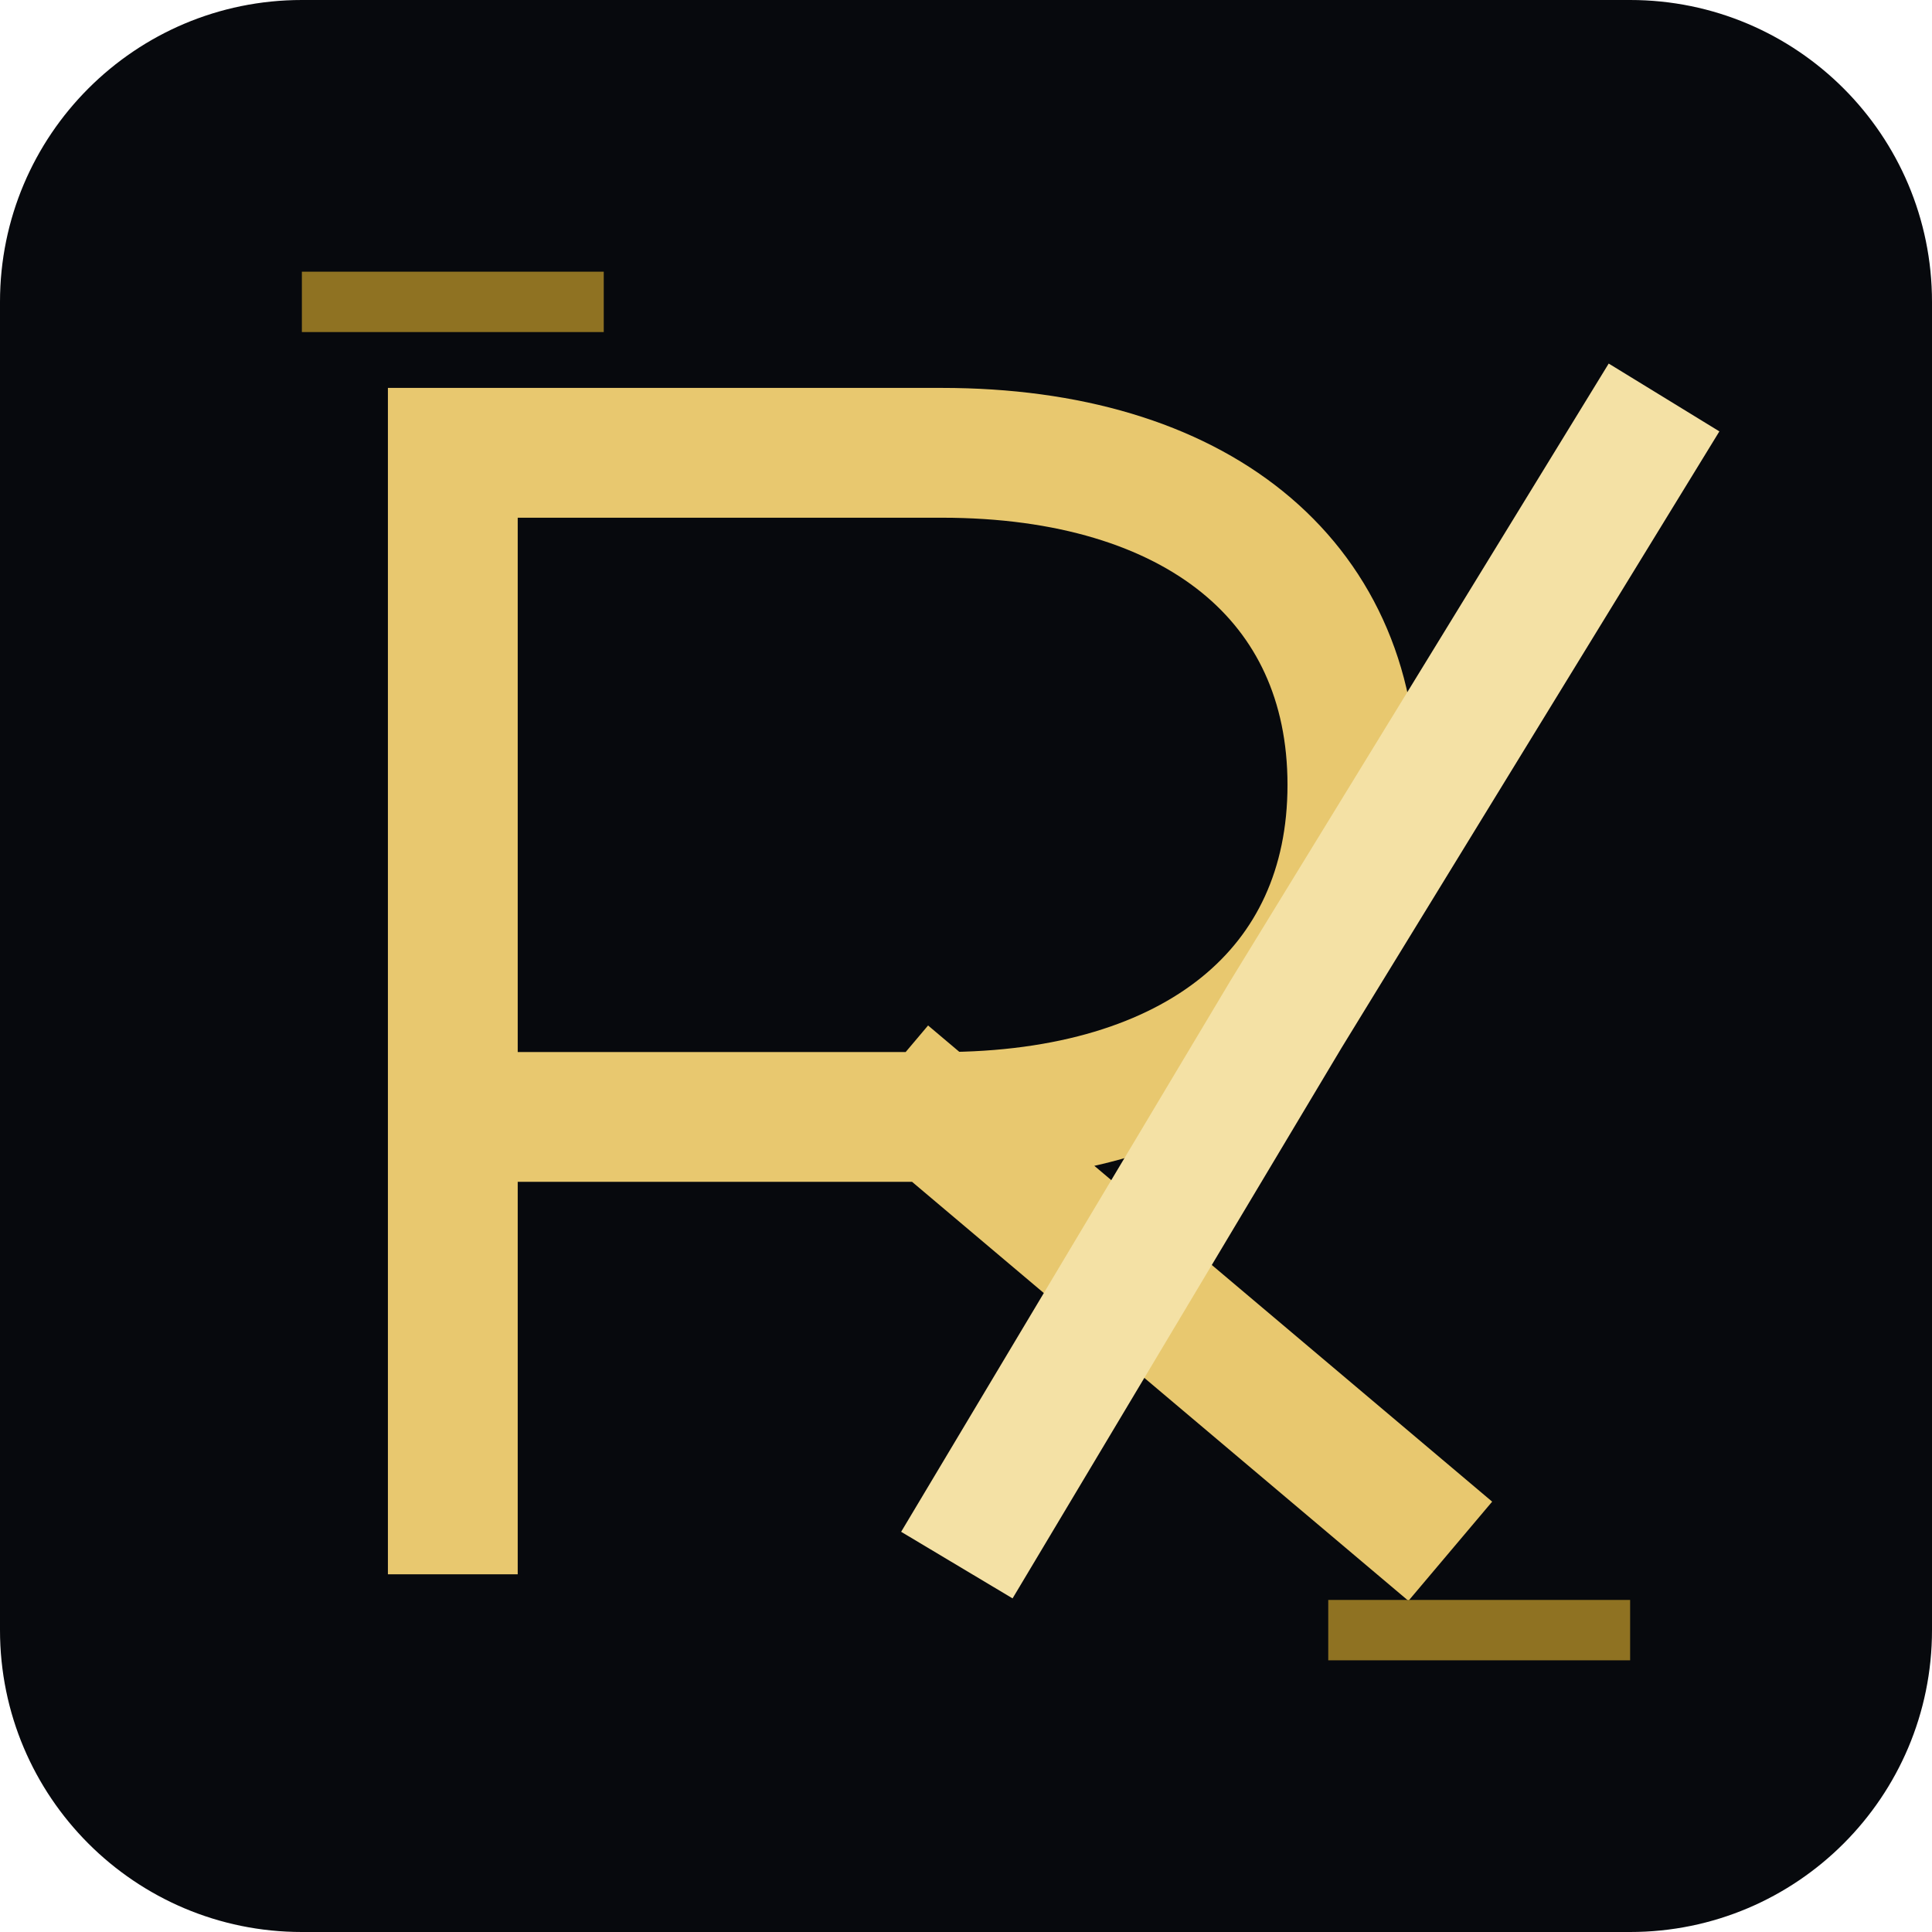
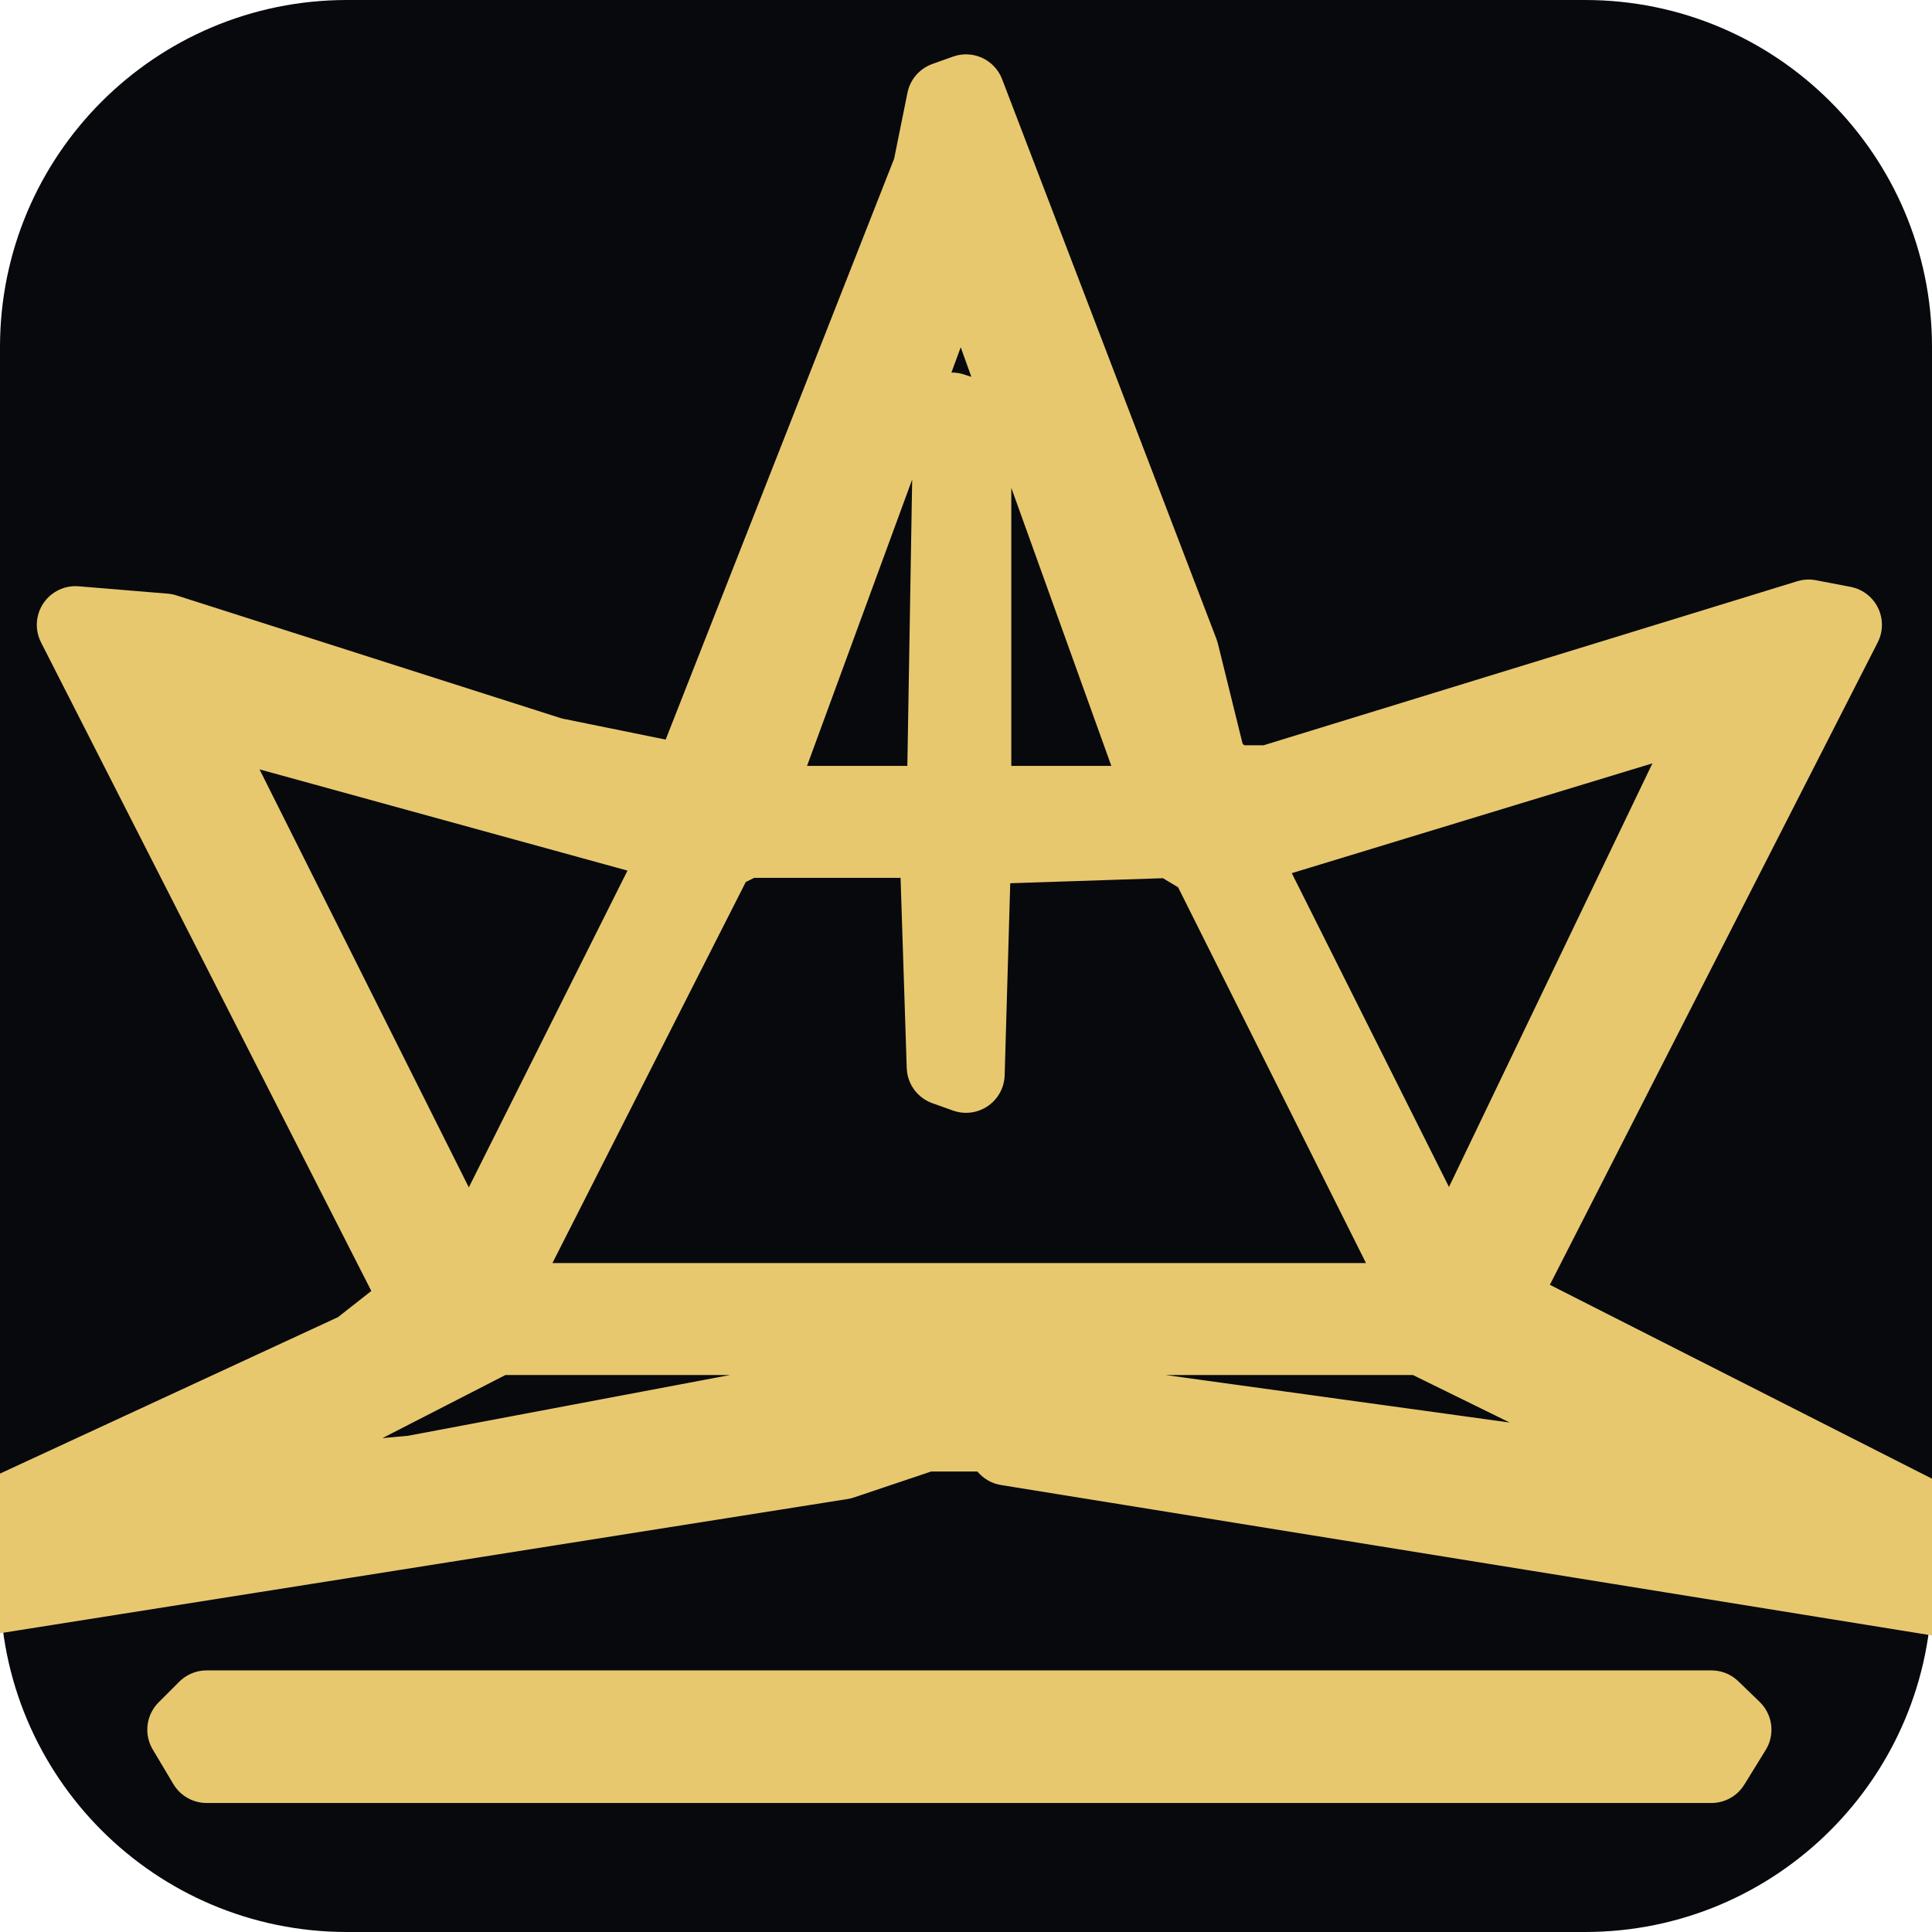
- <svg xmlns="http://www.w3.org/2000/svg" viewBox="0 0 32 32" fill="none" role="img" aria-label="Rei das Vendas">
-   <rect width="32" height="32" rx="5" fill="#07090D" />
-   <path d="M7.5 25V7.5h8.1c4.2 0 6.8 2.1 6.8 5.5s-2.6 5.5-6.8 5.5H7.5m8 0L23.2 25" stroke="#E8C86F" stroke-width="2.15" stroke-linecap="square" stroke-linejoin="miter" />
-   <path d="m16.4 25 4.9-8.2L27 7.5" stroke="#F4E1A5" stroke-width="2.15" stroke-linecap="square" />
-   <path d="M5 5h5M22 27h5" stroke="#8F7222" stroke-width="1" />
+ <svg xmlns="http://www.w3.org/2000/svg" viewBox="0 0 32 32" width="32" height="32" role="img" aria-label="Rei das Vendas — símbolo">
+   <rect width="32" height="32" rx="5.747" fill="#07090D" />
+   <g transform="translate(16 15.4) scale(1.22) translate(-24 -21.2)">
+     <path fill="#E8C86F" fill-rule="evenodd" stroke="#E8C86F" stroke-width="1.05" stroke-linejoin="round" d="M37.31 30.28 L24.56 28.22 L24.38 28.03 L23.44 28.03 L22.31 28.41 L10.50 30.28 L10.22 29.81 L10.50 29.34 L15.75 26.91 L16.59 26.25 L11.91 17.06 L13.12 17.16 L18.38 18.84 L20.25 19.22 L23.53 10.88 L23.72 9.94 L24.00 9.84 L26.91 17.44 L27.28 18.94 L27.56 19.22 L28.12 19.22 L35.44 16.97 L35.91 17.06 L31.22 26.25 L37.31 29.34 L37.59 29.62 L37.31 30.28Z M26.72 19.50 L24.09 12.19 L23.81 12.09 L21.09 19.50 L23.72 19.50 L23.81 14.16 L24.09 14.25 L24.09 19.50 L26.72 19.50Z M30.66 25.69 L34.31 18.09 L27.84 20.06 L27.84 20.44 L30.47 25.69 L30.66 25.69Z M17.34 25.69 L20.16 20.06 L13.69 18.28 L13.59 18.56 L17.16 25.69 L17.34 25.69Z M30.28 26.25 L27.28 20.25 L26.81 19.97 L24.09 20.06 L24.00 23.16 L23.72 23.06 L23.62 19.97 L21.00 19.97 L20.62 20.16 L17.53 26.25 L30.28 26.25Z M34.59 28.88 L30.19 26.72 L21.75 26.72 L17.62 26.72 L13.41 28.88 L14.25 28.97 L14.44 28.78 L16.50 28.59 L23.44 27.28 L24.56 27.28 L24.75 27.47 L25.69 27.47 L25.88 27.66 L31.31 28.41 L33.75 28.97 L34.59 28.88Z M34.12 32.53 L13.69 32.53 L13.41 32.06 L13.69 31.78 L34.12 31.78 L34.41 32.06 L34.12 32.53Z" />
+   </g>
</svg>
